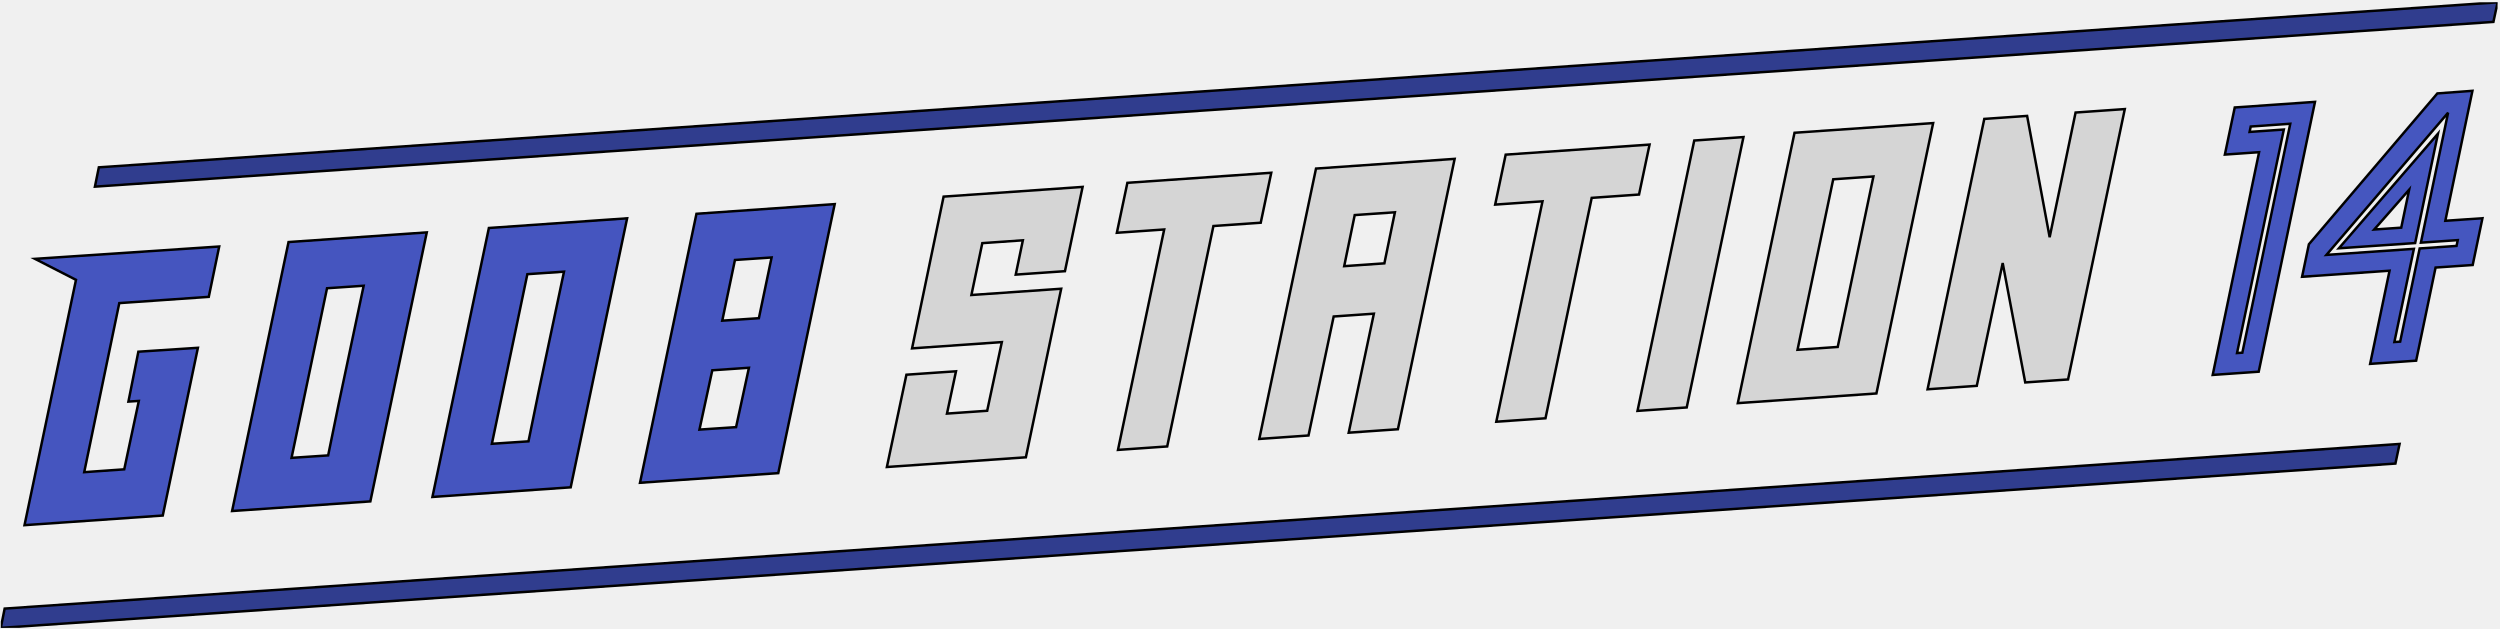
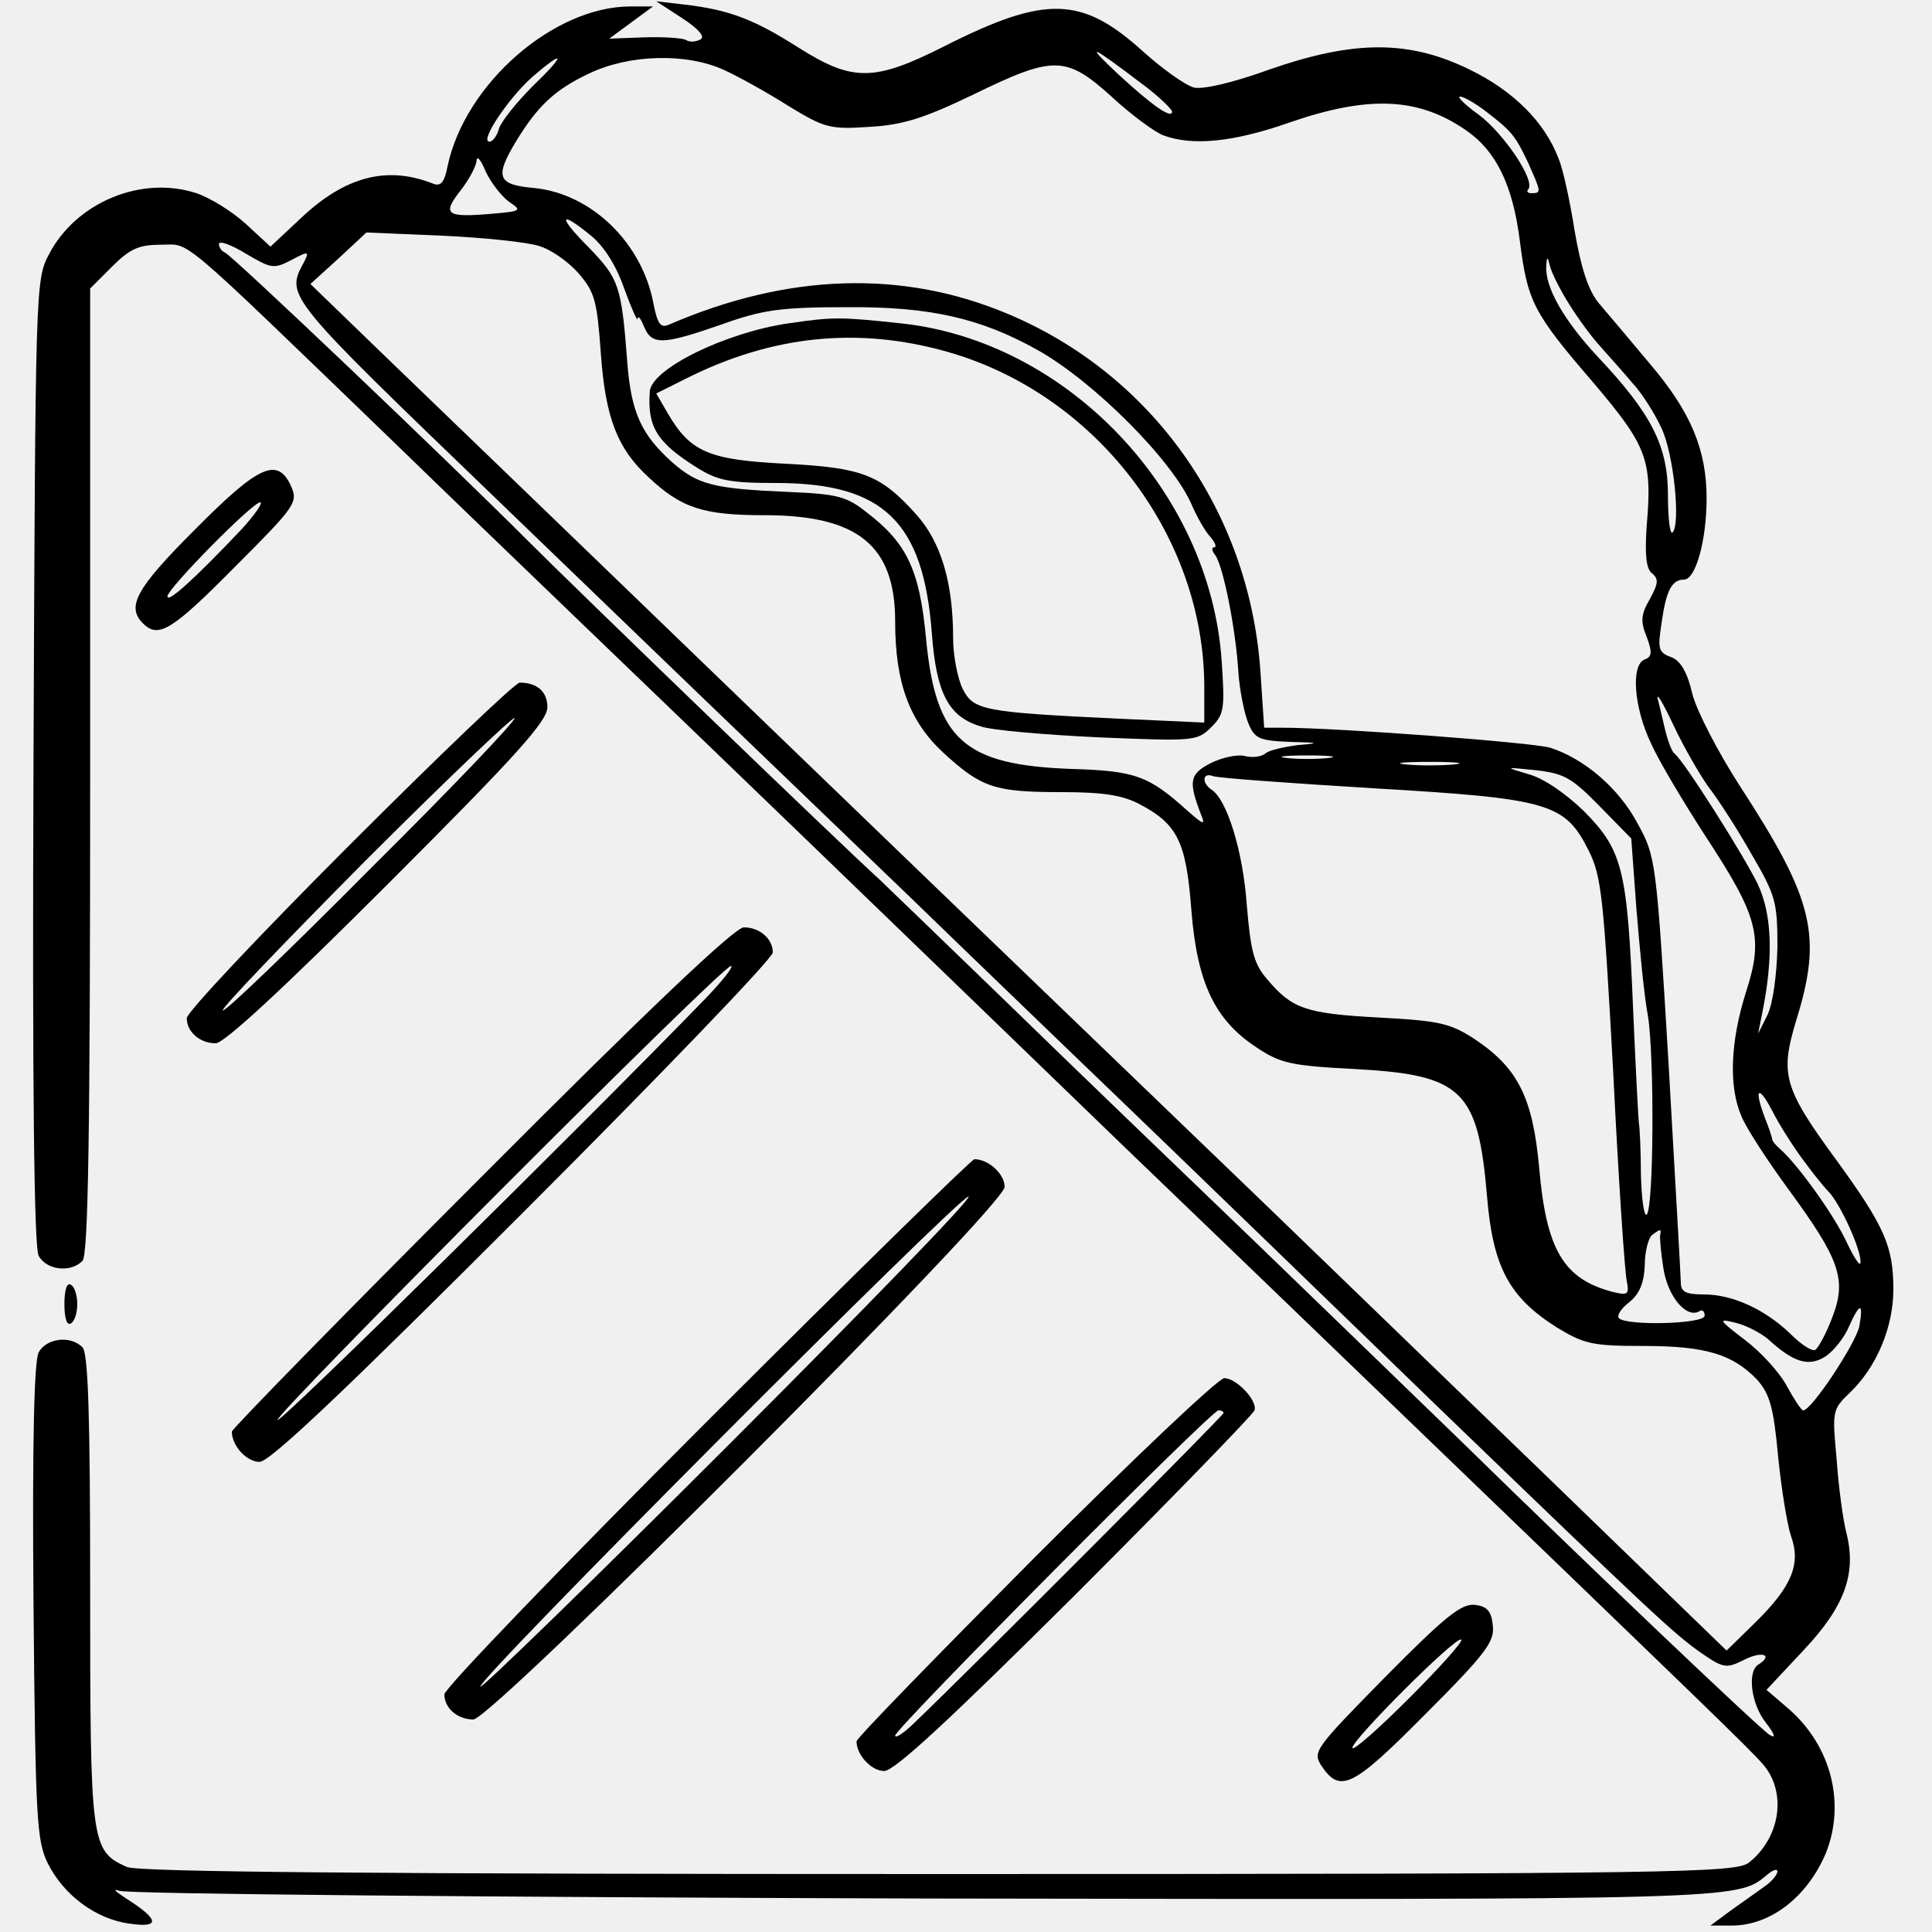
- <svg xmlns="http://www.w3.org/2000/svg" width="1002" height="252" viewBox="0 0 1002 252" fill="none" version="1.1" id="svg16">
-   <g clip-path="url(#clip0_235_486)" id="g16">
-     <path d="M39.62 67.065L38.043 74.808L999.361 8.779L1001.03 0.92L39.62 67.065Z" fill="#4556BF" id="path1" style="stroke:#000000;stroke-opacity:1;fill:#303d8e;fill-opacity:1" />
-     <path d="M0.314 251.65L960.082 185.794L961.748 177.937L1.867 243.921L0.314 251.65Z" fill="#4556BF" id="path2" style="stroke:#000000;stroke-opacity:1;fill:#303d8e;fill-opacity:1" />
-     <path d="M30.456 112.169L9.823 210.487L65.24 206.625L79.321 139.399L55.454 140.962L51.473 160.957L55.641 160.686L49.795 188.109L33.751 189.247L47.809 121.487L65.742 120.233L83.675 118.979L87.858 98.802L14.006 103.748L30.456 112.169Z" fill="white" id="path3" style="fill:#4555bf;fill-opacity:1;stroke:#000000;stroke-opacity:1" />
-     <path fill-rule="evenodd" clip-rule="evenodd" d="M93.02 204.821L113.653 106.504L115.648 97.017L171.055 93.137L162.518 133.734L148.438 200.96L93.02 204.821ZM116.849 183.509L131.524 182.525L135.724 161.981L145.758 114.525L131.072 115.531L116.849 183.509Z" fill="white" id="path4" style="stroke:#000000;stroke-opacity:1;fill:#4555bf;fill-opacity:1" />
-     <path fill-rule="evenodd" clip-rule="evenodd" d="M173.315 199.182L193.948 100.864L195.943 91.377L251.351 87.497L242.813 128.094L228.733 195.32L173.315 199.182ZM197.145 177.87L211.819 176.885L216.019 156.341L226.053 108.886L211.367 109.891L197.145 177.87Z" fill="white" id="path5" style="stroke:#000000;stroke-opacity:1;fill:#4555bf;fill-opacity:1" />
-     <path fill-rule="evenodd" clip-rule="evenodd" d="M334.548 81.808L279.14 85.688L256.513 193.493L311.93 189.631L334.548 81.808ZM295.017 171.197L280.342 172.181L285.486 148.409L300.171 147.402L295.017 171.197ZM294.566 104.202L309.252 103.197L304.158 127.534L289.48 128.525L294.566 104.202Z" fill="white" id="path6" style="stroke:#000000;stroke-opacity:1;fill:#4555bf;fill-opacity:1" />
-     <path d="m 425.325,115.725 -35.985,2.514 4.366,-20.788 16.259,-1.138 -2.859,13.754 19.725,-1.376 7.075,-33.778 -55.711,3.891 -12.644,60.827 35.986,-2.515 -5.875,27.521 -16.112,1.129 3.616,-16.966 -19.875,1.386 -7.831,36.993 55.711,-3.89 z" fill="#d5d5d5" id="path7" style="stroke:#000000;stroke-opacity:1" />
-     <path d="m 447.636,93.299 18.971,-1.324 -18.519,88.344 19.725,-1.384 18.521,-88.343 18.97,-1.324 4.216,-20.027 -57.667,4.034 z" fill="#d5d5d5" id="path8" style="stroke:#000000;stroke-opacity:1" />
-     <path d="m 538.753,106.678 4.215,-20.474 16.111,-1.128 -4.218,20.476 z m 21.528,65.363 22.74,-108.368 -55.562,3.889 -22.736,108.368 19.725,-1.384 10.087,-47.694 16.111,-1.128 -10.088,47.696 z" fill="#d5d5d5" id="path9" style="stroke:#000000;stroke-opacity:1" />
-     <path d="m 619.434,167.647 18.521,-88.344 18.971,-1.332 4.218,-20.022 -57.667,4.034 -4.216,20.021 18.97,-1.324 -18.519,88.344 z" fill="#d5d5d5" id="path10" style="stroke:#000000;stroke-opacity:1" />
-     <path d="m 656.315,164.682 19.724,-1.376 22.736,-108.367 -19.724,1.383 z" fill="#d5d5d5" id="path11" style="stroke:#000000;stroke-opacity:1" />
-     <path d="m 734.755,71.861 16.111,-1.128 -14.307,68.323 -16.109,1.129 z m -38.245,89.72 55.558,-3.881 22.736,-108.367 -55.56,3.88 z" fill="#d5d5d5" id="path12" style="stroke:#000000;stroke-opacity:1" />
-     <path d="m 792.293,154.647 10.386,-49.224 9.034,47.863 17.165,-1.201 22.739,-108.367 -19.724,1.384 -10.392,49.972 -9.033,-48.616 -17.165,1.2 -22.731,108.368 z" fill="#d5d5d5" id="path13" style="stroke:#000000;stroke-opacity:1" />
-     <path d="M901.631 52.876L902.089 50.71L917.942 49.6L898.735 141.359L896.601 141.508L915.353 51.917L901.631 52.876ZM905.29 148.979L927.851 40.828L895.688 43.077L891.726 61.956L905.446 60.996L886.849 150.273L905.29 148.979Z" fill="#4556BF" id="path14" style="stroke:#000000;stroke-opacity:1" />
-     <path d="M981.197 45.167L970.294 97.253L985.064 96.24L984.581 98.565L969.807 99.579L961.991 136.923L959.666 137.083L967.488 99.739L932.427 102.166L981.197 45.167ZM922.67 110.929L957.731 108.501L949.948 145.845L968.392 144.555L976.177 107.233L991.056 106.212L994.962 87.467L980.086 88.488L990.95 36.404L976.892 37.439L925.403 97.901L922.67 110.929Z" fill="#4556BF" id="path15" style="stroke:#000000;stroke-opacity:1" />
-     <path d="M977.128 53.585L937.431 99.514L967.993 97.416L977.128 53.585ZM965.589 76.025L962.417 91.246L951.58 91.99L965.589 76.025Z" fill="#4556BF" id="path16" style="stroke:#000000;stroke-opacity:1" />
+ <svg xmlns="http://www.w3.org/2000/svg" version="1.0" width="300pt" height="300pt" viewBox="0 0 300 300" preserveAspectRatio="xMidYMid meet">
+   <g transform="translate(0,300) scale(0.1,-0.1)" fill="#000000" stroke="none">
+     <path d="M1059 2972 c26 -17 36 -29 29 -33 -7 -4 -17 -5 -23 -1 -5 3 -35 5 -65 4 l-54 -2 34 25 34 25 -35 0 c-119 0 -257 -120 -284 -248 -5 -26 -11 -32 -23 -27 -71 28 -136 11 -204 -53 l-48 -45 -39 36 c-21 19 -55 40 -76 47 -85 28 -187 -14 -229 -95 -21 -39 -21 -52 -24 -788 -2 -512 1 -754 8 -767 12 -22 49 -27 68 -8 9 9 12 192 12 761 l0 749 34 34 c28 28 42 34 76 34 47 0 20 23 360 -305 74 -72 203 -196 285 -275 229 -220 427 -411 850 -820 77 -74 257 -247 400 -385 509 -490 570 -549 592 -574 38 -43 28 -114 -21 -153 -20 -16 -101 -18 -1258 -18 -869 0 -1244 3 -1261 11 -56 25 -57 35 -57 431 0 270 -3 367 -12 376 -19 19 -56 14 -68 -8 -7 -14 -10 -138 -8 -388 3 -336 5 -370 22 -405 25 -50 75 -87 127 -94 48 -7 47 6 -5 39 -17 11 -22 16 -11 12 11 -5 574 -10 1250 -12 1267 -2 1262 -2 1308 36 9 8 17 11 17 6 0 -5 -9 -16 -21 -24 -11 -8 -35 -25 -52 -37 l-31 -23 33 0 c60 0 117 44 146 112 31 77 9 166 -57 224 l-35 30 58 62 c64 68 82 119 66 182 -5 19 -12 70 -15 113 -7 76 -7 78 20 104 42 40 68 102 68 161 0 67 -14 98 -88 200 -83 113 -88 134 -63 217 41 132 28 187 -87 364 -33 51 -67 116 -74 143 -8 35 -19 53 -34 58 -19 7 -20 13 -14 52 7 51 16 68 35 68 18 0 35 61 35 126 0 75 -24 134 -88 209 -31 37 -67 80 -80 95 -16 20 -27 54 -37 112 -7 45 -18 96 -25 112 -21 56 -70 105 -138 138 -94 46 -179 46 -311 0 -58 -21 -103 -31 -117 -28 -14 4 -49 29 -79 56 -95 86 -151 88 -309 8 -109 -55 -142 -55 -226 -2 -69 44 -108 59 -178 67 l-43 5 40 -26z m714 -102 c26 -19 46 -39 47 -43 0 -13 -32 10 -85 59 -52 49 -41 44 38 -16z m-946 -4 c-25 -25 -48 -54 -52 -65 -3 -12 -10 -21 -15 -21 -16 0 30 68 66 100 52 45 53 36 1 -14z m298 25 c22 -10 67 -35 100 -56 56 -34 64 -36 125 -32 52 3 84 13 161 50 125 61 144 61 215 -3 30 -28 67 -55 80 -60 45 -17 109 -11 197 20 122 42 199 39 273 -12 47 -32 73 -85 84 -172 12 -94 20 -111 114 -220 83 -98 92 -119 83 -222 -3 -45 -1 -67 8 -74 11 -9 10 -16 -3 -40 -14 -24 -15 -35 -5 -59 9 -24 8 -31 -3 -35 -22 -8 -17 -75 10 -131 12 -27 51 -92 84 -143 82 -125 91 -157 63 -243 -24 -76 -27 -146 -7 -192 7 -18 41 -70 74 -115 79 -108 90 -139 67 -198 -9 -24 -21 -46 -26 -50 -5 -3 -22 8 -38 24 -39 38 -90 62 -135 62 -28 0 -36 4 -36 18 0 9 -9 162 -19 339 -19 318 -20 323 -48 374 -29 55 -83 101 -136 118 -27 8 -329 31 -416 31 l-28 0 -6 90 c-18 247 -168 459 -393 553 -162 68 -340 63 -525 -17 -13 -6 -18 1 -24 31 -17 95 -96 172 -185 181 -58 5 -62 17 -29 72 34 56 61 81 114 106 63 30 152 32 210 5z m1181 -63 c42 -32 47 -39 67 -81 20 -45 21 -47 5 -47 -6 0 -8 3 -5 6 12 13 -38 87 -77 116 -21 15 -34 28 -29 28 6 0 23 -10 39 -22z m-1516 -141 c21 -14 20 -15 -27 -19 -70 -6 -77 -1 -48 36 14 18 25 39 25 47 1 8 7 0 14 -17 8 -17 24 -38 36 -47z m129 -54 c21 -18 39 -48 51 -83 11 -30 20 -50 20 -45 1 6 5 0 10 -12 12 -29 28 -29 120 3 64 23 92 27 195 27 129 1 208 -17 297 -67 87 -49 210 -172 239 -241 7 -16 19 -38 27 -47 9 -10 12 -18 7 -18 -4 0 -3 -6 2 -12 12 -16 32 -114 36 -183 2 -27 9 -62 15 -77 10 -25 17 -28 64 -30 47 -1 49 -2 13 -5 -22 -3 -45 -8 -50 -13 -6 -5 -20 -7 -32 -4 -11 3 -35 -2 -53 -11 -33 -17 -35 -28 -15 -80 7 -17 4 -16 -21 6 -60 54 -80 62 -180 65 -167 6 -211 45 -226 202 -10 108 -30 149 -93 197 -30 24 -46 28 -118 31 -119 5 -143 11 -183 46 -48 43 -64 77 -70 156 -9 119 -13 129 -59 177 -50 50 -47 60 4 18z m-82 -15 c18 -5 45 -24 61 -42 26 -30 29 -43 35 -125 7 -100 26 -148 74 -192 51 -48 85 -59 180 -59 145 0 203 -47 203 -165 0 -95 22 -155 75 -204 59 -54 79 -61 183 -61 66 0 96 -5 122 -19 59 -31 72 -59 80 -165 9 -112 36 -170 102 -213 36 -24 53 -28 152 -33 167 -9 191 -33 205 -197 9 -110 34 -157 108 -204 43 -26 55 -29 135 -29 97 0 139 -13 177 -53 19 -22 25 -42 32 -118 5 -50 14 -106 20 -124 16 -44 1 -79 -56 -135 l-44 -43 -288 279 c-159 153 -405 392 -548 529 -627 603 -977 942 -1242 1197 l-121 117 44 40 43 40 118 -5 c65 -3 132 -10 150 -16z m-385 -22 c28 15 29 14 19 -5 -28 -51 -24 -54 300 -366 225 -217 385 -371 639 -615 128 -124 256 -247 284 -274 51 -49 92 -88 536 -518 333 -321 369 -355 412 -385 35 -24 39 -24 67 -10 28 14 45 7 21 -8 -17 -11 -11 -61 12 -90 14 -18 16 -25 6 -19 -14 8 -287 268 -477 454 -42 41 -182 176 -310 300 -129 124 -307 295 -395 381 -89 86 -179 173 -201 194 -66 60 -464 444 -545 525 -128 128 -461 445 -471 448 -5 2 -9 8 -9 13 0 6 19 -1 42 -15 39 -23 43 -24 70 -10z m1985 -69 c13 -21 35 -51 48 -65 13 -15 36 -40 50 -57 15 -16 35 -48 45 -70 19 -40 30 -149 17 -162 -4 -3 -7 23 -7 58 0 76 -25 126 -109 215 -53 57 -82 108 -80 141 1 16 2 15 6 -1 3 -11 16 -37 30 -59z m216 -749 c14 -18 44 -64 66 -103 38 -65 41 -75 41 -145 -1 -44 -7 -87 -15 -105 l-15 -30 6 30 c18 88 16 155 -7 203 -22 45 -115 192 -129 202 -4 3 -10 19 -14 35 -4 17 -9 39 -12 50 -2 11 9 -8 25 -42 16 -34 41 -77 54 -95z m-590 45 c-18 -2 -48 -2 -65 0 -18 2 -4 4 32 4 36 0 50 -2 33 -4z m195 -10 c-21 -2 -55 -2 -75 0 -21 2 -4 4 37 4 41 0 58 -2 38 -4z m226 -65 l49 -50 8 -109 c5 -61 12 -136 18 -167 10 -64 9 -298 -2 -308 -4 -4 -8 24 -9 62 0 38 -2 74 -3 79 -1 6 -5 84 -9 175 -9 220 -16 249 -76 310 -30 29 -64 52 -87 58 -37 11 -37 11 12 6 44 -5 56 -12 99 -56z m-352 28 c274 -16 298 -23 335 -97 20 -40 23 -73 38 -344 8 -165 18 -311 21 -324 4 -21 2 -23 -22 -17 -76 20 -103 65 -114 193 -10 109 -33 155 -101 200 -37 24 -54 28 -148 33 -114 6 -135 14 -173 59 -21 24 -26 44 -32 116 -6 84 -31 164 -55 179 -15 10 -14 27 2 21 6 -3 119 -11 249 -19z m667 -576 c14 -19 32 -42 40 -50 18 -18 51 -90 50 -110 0 -8 -9 5 -21 30 -19 42 -76 121 -103 145 -7 6 -12 12 -13 15 0 3 -5 18 -11 33 -18 47 -11 54 11 12 11 -22 33 -56 47 -75z m-221 -117 c-1 -5 1 -28 5 -53 7 -44 36 -78 56 -66 4 3 8 0 8 -7 0 -13 -121 -16 -133 -4 -4 4 3 15 16 25 16 13 23 30 24 58 0 21 6 42 11 46 13 10 15 10 13 1z m309 -143 c-6 -27 -74 -130 -87 -130 -3 0 -14 17 -25 37 -11 21 -40 53 -65 72 -42 32 -43 34 -15 27 17 -4 39 -16 50 -25 40 -37 64 -44 90 -27 12 8 29 29 36 46 17 38 23 38 16 0z" />
+     <path d="M1225 2498 c-98 -14 -214 -71 -216 -106 -4 -55 11 -79 73 -118 32 -20 50 -24 123 -24 167 0 229 -60 242 -234 7 -93 26 -129 76 -144 17 -6 100 -13 184 -17 147 -6 152 -6 174 16 20 20 21 28 16 103 -18 263 -240 497 -499 524 -94 10 -104 10 -173 0z m245 -44 c231 -65 400 -285 400 -521 l0 -55 -132 6 c-211 10 -226 13 -243 46 -8 16 -15 52 -15 79 0 87 -19 150 -58 193 -55 61 -83 72 -204 78 -117 6 -146 18 -181 78 l-18 31 48 24 c132 66 265 80 403 41z" />
+     <path d="M302 2177 c-91 -91 -106 -119 -80 -145 24 -24 45 -11 143 88 94 94 98 100 87 125 -21 46 -50 33 -150 -68z m73 1 c-74 -78 -115 -115 -115 -104 0 12 132 146 144 146 5 0 -8 -19 -29 -42z" />
+     <path d="M542 1687 c-138 -138 -252 -259 -252 -268 0 -21 20 -39 45 -39 13 0 105 85 268 248 198 198 247 252 247 274 0 24 -16 38 -43 38 -7 0 -126 -114 -265 -253z m35 -34 c-124 -125 -228 -225 -231 -222 -3 3 97 107 221 232 125 125 229 224 232 222 3 -3 -97 -108 -222 -232z" />
+     <path d="M747 1172 c-213 -213 -387 -391 -387 -395 0 -22 23 -47 43 -47 16 0 132 110 410 388 213 213 387 394 387 403 0 21 -20 39 -45 39 -14 0 -148 -127 -408 -388z m348 277 c-201 -207 -659 -658 -664 -654 -6 7 690 705 704 705 5 0 -13 -23 -40 -51z" />
+     <path d="M1097 792 c-224 -224 -407 -414 -407 -423 0 -21 20 -39 45 -39 29 0 825 797 825 827 0 20 -25 43 -47 43 -4 0 -191 -183 -416 -408z m35 -35 c-210 -210 -384 -379 -386 -376 -8 8 748 766 758 761 5 -3 -163 -176 -372 -385z" />
+     <path d="M100 975 c0 -22 4 -34 10 -30 6 3 10 17 10 30 0 13 -4 27 -10 30 -6 4 -10 -8 -10 -30z" />
+     <path d="M1607 582 c-152 -153 -277 -281 -277 -286 0 -21 23 -46 43 -46 16 0 102 80 297 274 151 151 276 280 278 286 5 15 -28 50 -47 50 -9 0 -141 -125 -294 -278z m293 224 c0 -4 -392 -397 -479 -480 -17 -17 -31 -26 -31 -21 0 11 491 505 502 505 5 0 8 -2 8 -4z" />
+     <path d="M2151 396 c-110 -112 -113 -116 -99 -138 29 -43 48 -34 161 80 95 95 108 113 105 138 -2 22 -9 30 -28 32 -21 2 -46 -18 -139 -112z m36 -34 c-48 -48 -87 -82 -87 -76 0 13 162 175 169 168 3 -3 -34 -44 -82 -92z" />
  </g>
-   <defs id="defs16">
-     <clipPath id="clip0_235_486">
-       <rect width="1000.71" height="250.73" fill="white" transform="translate(0.314453 0.920166)" id="rect16" />
-     </clipPath>
-   </defs>
</svg>
